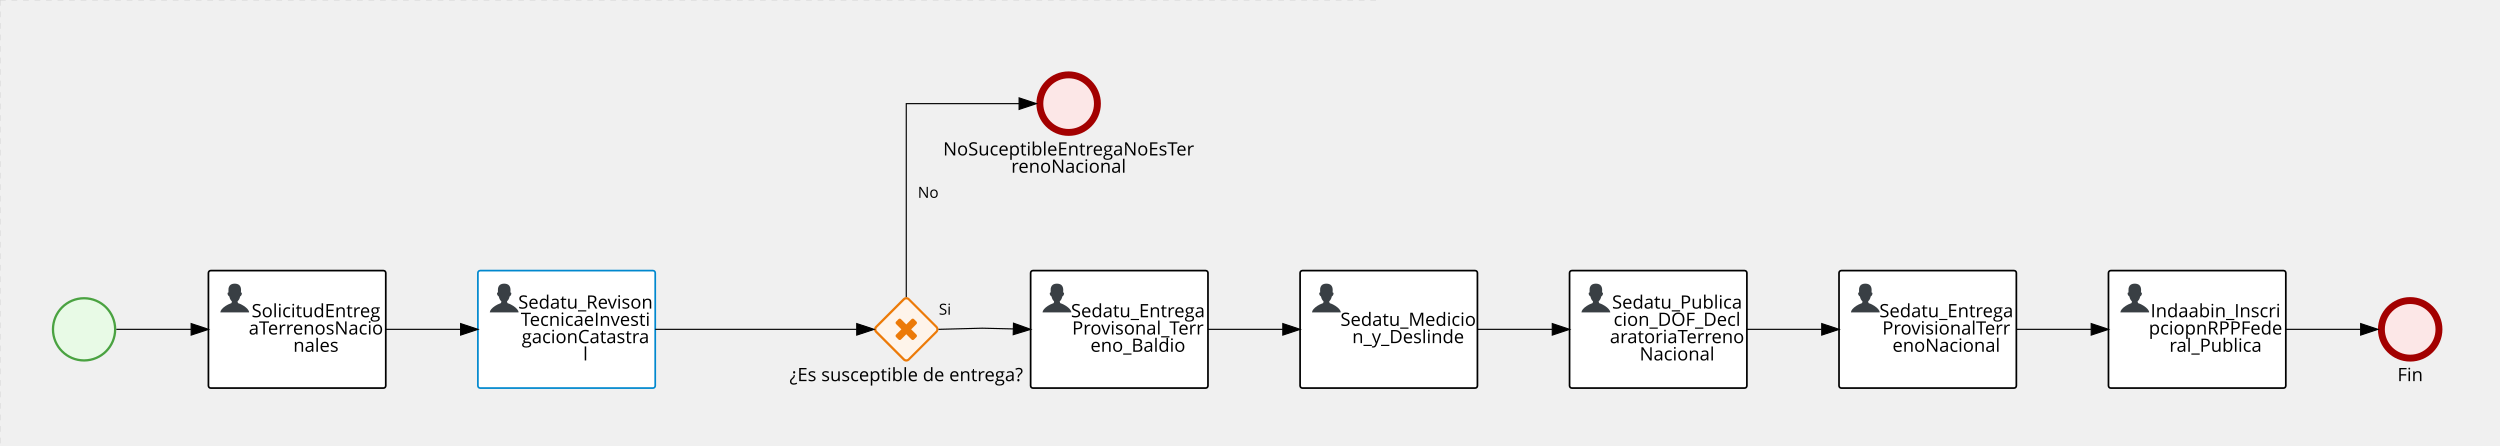
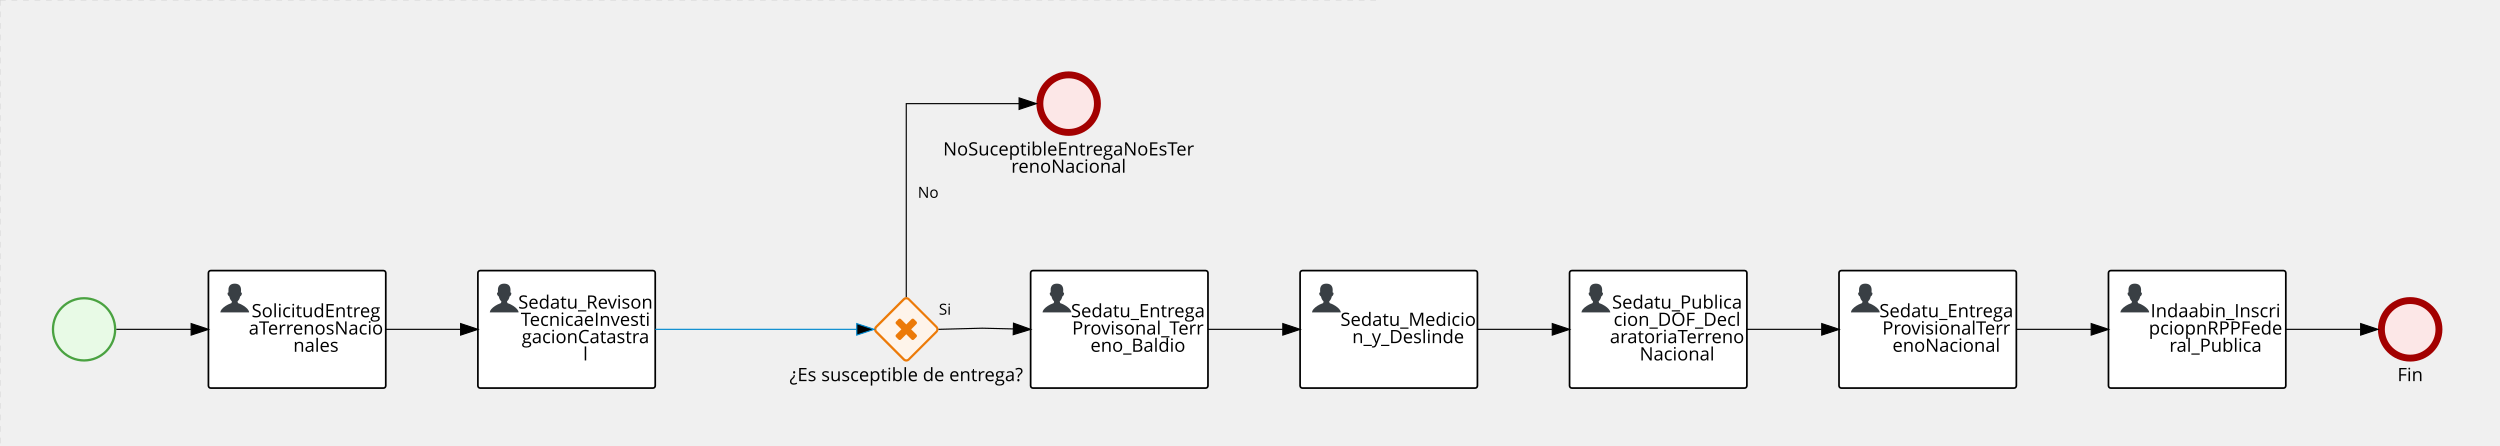
<svg xmlns="http://www.w3.org/2000/svg" version="1.1" width="2171" height="387" viewBox="0 0 2171 387">
  <defs />
  <g transform="matrix(1,0,0,1,0,0)">
    <g>
      <g>
        <g>
          <path fill="none" stroke="#d3d3d3" paint-order="fill stroke markers" d=" M 0 0 L 1200 0" stroke-miterlimit="10" stroke-opacity="0.8" stroke-dasharray="5" />
        </g>
        <g>
          <path fill="none" stroke="#d3d3d3" paint-order="fill stroke markers" d=" M 0 0 L 0 800" stroke-miterlimit="10" stroke-opacity="0.8" stroke-dasharray="5" />
        </g>
      </g>
      <g id="_8FF0A43F-6382-45C9-BA72-5A724DCAC5A2" bpmn2nodeid="_8FF0A43F-6382-45C9-BA72-5A724DCAC5A2" transform="matrix(1,0,0,1,1363,235)">
        <g>
          <path fill="none" stroke="none" />
        </g>
        <g transform="matrix(1,0,0,1,0,0)">
          <path fill="#ffffff" stroke="none" id="_8FF0A43F-6382-45C9-BA72-5A724DCAC5A2?shapeType=BACKGROUND" paint-order="stroke fill markers" d=" M 2 0 L 152 0 L 152 0 A 2 2 0 0 1 154 2 L 154 100 L 154 100 A 2 2 0 0 1 152 102 L 2 102 L 2 102 A 2 2 0 0 1 0 100 L 0 2 L 0 2 A 2 2 0 0 1 2 0 Z" />
        </g>
        <g transform="matrix(1,0,0,1,0,0)">
          <path fill="none" stroke="#000000" id="_8FF0A43F-6382-45C9-BA72-5A724DCAC5A2?shapeType=BORDER&amp;renderType=STROKE" paint-order="fill stroke markers" d=" M 2 0 L 152 0 L 152 0 A 2 2 0 0 1 154 2 L 154 100 L 154 100 A 2 2 0 0 1 152 102 L 2 102 L 2 102 A 2 2 0 0 1 0 100 L 0 2 L 0 2 A 2 2 0 0 1 2 0 Z" stroke-miterlimit="10" stroke-width="1.5" stroke-dasharray="" />
        </g>
        <g>
          <g transform="matrix(0.06,0,0,0.06,9.4,9.4)">
            <g transform="matrix(1,0,0,1,0,0)">
              <path fill="#393f44" stroke="none" id="_8FF0A43F-6382-45C9-BA72-5A724DCAC5A2_task__JrCX__gE2q" paint-order="stroke fill markers" d=" M 0 0 M 16 445.21 C 16 440.869 18.784 431.129 22.001 424.217 C 35.768 394.64 77.283 359.28 129 333.084 C 144.516 325.224 157.347 319.964 167.807 317.174 C 171.932 316.074 175.729 314.414 176.525 313.363 C 178.894 310.234 180.914 302.908 181.727 294.5 L 182.5 286.5 L 178.507 283.455 C 166.303 274.146 154.284 251.678 148.04 226.5 C 145.611 216.707 145.056 215.462 142.984 215.158 C 141.703 214.97 138.083 212.243 134.939 209.099 C 123.233 197.393 116.891 177.376 121.44 166.49 C 123.002 162.751 128.155 159.01 131.75 159.004 C 134.448 159 134.471 158.603 132.914 138.788 C 130.927 113.496 134.279 92.265 143.132 74.076 C 152.232 55.38 167.569 42.882 189.049 36.66 C 210.203 30.532 237.797 30.532 258.951 36.66 C 300.042 48.563 318.958 83.806 314.955 141 C 314.32 150.075 313.624 157.788 313.409 158.14 C 313.194 158.493 314.575 159.073 316.479 159.43 C 328.929 161.766 330.986 177.018 321.496 196.621 C 316.903 206.109 309.357 214.508 304.817 215.185 C 303.023 215.453 302.293 217.146 299.943 226.5 C 296.659 239.567 294.474 245.305 287.948 257.995 C 282.491 268.606 273.035 281.109 268.108 284.229 L 264.871 286.278 L 265.518 292.889 C 266.345 301.33 268.639 309.871 270.877 312.837 C 272.067 314.415 275.002 315.79 280.063 317.139 C 291.069 320.075 303.617 325.274 321 334.102 C 369.815 358.891 410.848 393.758 425.032 422.5 C 429.07 430.682 432 440.232 432 445.21 L 432 448 L 224 448 L 16 448 L 16 445.21 Z" />
            </g>
          </g>
        </g>
        <g transform="matrix(1,0,0,1,4.04,13.68)">
          <g transform="matrix(0.04,0,0,0.04,63.36,69.12)">
            <g transform="matrix(1,0,0,1,0,0)">
              <path fill="none" stroke="none" />
            </g>
            <g transform="matrix(1,0,0,1,0,0)">
              <path fill="none" stroke="none" />
            </g>
          </g>
        </g>
        <g transform="matrix(1,0,0,1,35,21)">
          <text fill="#000000" stroke="none" font-family="Open Sans" font-size="12pt" font-style="normal" font-weight="normal" text-decoration="normal" x="58.355" y="12" text-anchor="middle" dominant-baseline="alphabetic">Sedatu_Publica </text>
          <text fill="#000000" stroke="none" font-family="Open Sans" font-size="12pt" font-style="normal" font-weight="normal" text-decoration="normal" x="58.355" y="27" text-anchor="middle" dominant-baseline="alphabetic"> cion_DOF_Decl </text>
          <text fill="#000000" stroke="none" font-family="Open Sans" font-size="12pt" font-style="normal" font-weight="normal" text-decoration="normal" x="58.355" y="42" text-anchor="middle" dominant-baseline="alphabetic">aratoriaTerreno</text>
          <text fill="#000000" stroke="none" font-family="Open Sans" font-size="12pt" font-style="normal" font-weight="normal" text-decoration="normal" x="58.355" y="57" text-anchor="middle" dominant-baseline="alphabetic">      Nacional      </text>
        </g>
      </g>
      <g id="_F657E1F0-E25D-414C-A22B-355D2860B07C" bpmn2nodeid="_F657E1F0-E25D-414C-A22B-355D2860B07C" transform="matrix(1,0,0,1,900,62)">
        <g>
          <path fill="none" stroke="none" />
        </g>
        <g transform="matrix(0.125,0,0,0.125,0,0)">
          <g transform="matrix(1,0,0,1,0,0)">
            <path fill="#fce7e7" stroke="none" id="_F657E1F0-E25D-414C-A22B-355D2860B07C?shapeType=BACKGROUND" paint-order="stroke fill markers" d=" M 0 0 M 444 224 C 444 263.9 434.2 300.8 414.4 334.5 C 394.7 368.2 368 394.9 334.4 414.5 C 300.8 434.1 263.9 444 224 444 C 184.1 444 147.2 434.2 113.5 414.4 C 79.8 394.7 53.1 368 33.5 334.4 C 13.9 300.8 4 263.9 4 224 C 4 184.1 13.8 147.2 33.6 113.5 C 53.4 79.8 80.1 53.1 113.6 33.5 C 147.1 13.9 184.1 4 224 4 C 263.9 4 300.8 13.8 334.5 33.6 C 368.2 53.4 394.9 80.1 414.5 113.6 C 434.1 147.1 444 184.1 444 224 Z" />
          </g>
          <g>
            <g transform="matrix(1,0,0,1,0,0)">
              <g transform="matrix(1,0,0,1,0,0)">
                <path fill="#a30000" stroke="none" id="_F657E1F0-E25D-414C-A22B-355D2860B07C?shapeType=BORDER&amp;renderType=FILL" paint-order="stroke fill markers" d=" M 0 0 M 224 0 C 100.3 0 0 100.3 0 224 C 0 347.7 100.3 448 224 448 C 347.7 448 448 347.7 448 224 C 448 100.3 347.7 0 224 0 Z M 0 0 M 224 400 C 126.8 400 48 321.2 48 224 C 48 126.8 126.8 48 224 48 C 321.2 48 400 126.8 400 224 C 400 321.2 321.2 400 224 400 Z" />
              </g>
            </g>
          </g>
        </g>
        <g transform="matrix(1,0,0,1,-80.98438,61)">
          <text fill="#000000" stroke="none" font-family="Open Sans" font-size="12pt" font-style="normal" font-weight="normal" text-decoration="normal" x="108.984" y="12" text-anchor="middle" dominant-baseline="alphabetic">NoSuceptibleEntregaNoEsTer</text>
          <text fill="#000000" stroke="none" font-family="Open Sans" font-size="12pt" font-style="normal" font-weight="normal" text-decoration="normal" x="108.984" y="27" text-anchor="middle" dominant-baseline="alphabetic">              renoNacional              </text>
        </g>
      </g>
      <g id="_2652C81C-3B0A-4F57-AE74-74FB26818996" bpmn2nodeid="_2652C81C-3B0A-4F57-AE74-74FB26818996" transform="matrix(1,0,0,1,1831,235)">
        <g>
          <path fill="none" stroke="none" />
        </g>
        <g transform="matrix(1,0,0,1,0,0)">
          <path fill="#ffffff" stroke="none" id="_2652C81C-3B0A-4F57-AE74-74FB26818996?shapeType=BACKGROUND" paint-order="stroke fill markers" d=" M 2 0 L 152 0 L 152 0 A 2 2 0 0 1 154 2 L 154 100 L 154 100 A 2 2 0 0 1 152 102 L 2 102 L 2 102 A 2 2 0 0 1 0 100 L 0 2 L 0 2 A 2 2 0 0 1 2 0 Z" />
        </g>
        <g transform="matrix(1,0,0,1,0,0)">
          <path fill="none" stroke="#000000" id="_2652C81C-3B0A-4F57-AE74-74FB26818996?shapeType=BORDER&amp;renderType=STROKE" paint-order="fill stroke markers" d=" M 2 0 L 152 0 L 152 0 A 2 2 0 0 1 154 2 L 154 100 L 154 100 A 2 2 0 0 1 152 102 L 2 102 L 2 102 A 2 2 0 0 1 0 100 L 0 2 L 0 2 A 2 2 0 0 1 2 0 Z" stroke-miterlimit="10" stroke-width="1.5" stroke-dasharray="" />
        </g>
        <g>
          <g transform="matrix(0.06,0,0,0.06,9.4,9.4)">
            <g transform="matrix(1,0,0,1,0,0)">
              <path fill="#393f44" stroke="none" id="_2652C81C-3B0A-4F57-AE74-74FB26818996_task__JrCX__gE2q" paint-order="stroke fill markers" d=" M 0 0 M 16 445.21 C 16 440.869 18.784 431.129 22.001 424.217 C 35.768 394.64 77.283 359.28 129 333.084 C 144.516 325.224 157.347 319.964 167.807 317.174 C 171.932 316.074 175.729 314.414 176.525 313.363 C 178.894 310.234 180.914 302.908 181.727 294.5 L 182.5 286.5 L 178.507 283.455 C 166.303 274.146 154.284 251.678 148.04 226.5 C 145.611 216.707 145.056 215.462 142.984 215.158 C 141.703 214.97 138.083 212.243 134.939 209.099 C 123.233 197.393 116.891 177.376 121.44 166.49 C 123.002 162.751 128.155 159.01 131.75 159.004 C 134.448 159 134.471 158.603 132.914 138.788 C 130.927 113.496 134.279 92.265 143.132 74.076 C 152.232 55.38 167.569 42.882 189.049 36.66 C 210.203 30.532 237.797 30.532 258.951 36.66 C 300.042 48.563 318.958 83.806 314.955 141 C 314.32 150.075 313.624 157.788 313.409 158.14 C 313.194 158.493 314.575 159.073 316.479 159.43 C 328.929 161.766 330.986 177.018 321.496 196.621 C 316.903 206.109 309.357 214.508 304.817 215.185 C 303.023 215.453 302.293 217.146 299.943 226.5 C 296.659 239.567 294.474 245.305 287.948 257.995 C 282.491 268.606 273.035 281.109 268.108 284.229 L 264.871 286.278 L 265.518 292.889 C 266.345 301.33 268.639 309.871 270.877 312.837 C 272.067 314.415 275.002 315.79 280.063 317.139 C 291.069 320.075 303.617 325.274 321 334.102 C 369.815 358.891 410.848 393.758 425.032 422.5 C 429.07 430.682 432 440.232 432 445.21 L 432 448 L 224 448 L 16 448 L 16 445.21 Z" />
            </g>
          </g>
        </g>
        <g transform="matrix(1,0,0,1,4.04,13.68)">
          <g transform="matrix(0.04,0,0,0.04,63.36,69.12)">
            <g transform="matrix(1,0,0,1,0,0)">
              <path fill="none" stroke="none" />
            </g>
            <g transform="matrix(1,0,0,1,0,0)">
              <path fill="none" stroke="none" />
            </g>
          </g>
        </g>
        <g transform="matrix(1,0,0,1,35,28.5)">
          <text fill="#000000" stroke="none" font-family="Open Sans" font-size="12pt" font-style="normal" font-weight="normal" text-decoration="normal" x="57.965" y="12" text-anchor="middle" dominant-baseline="alphabetic">Indaabin_Inscri </text>
          <text fill="#000000" stroke="none" font-family="Open Sans" font-size="12pt" font-style="normal" font-weight="normal" text-decoration="normal" x="57.965" y="27" text-anchor="middle" dominant-baseline="alphabetic">pciopnRPPFede</text>
          <text fill="#000000" stroke="none" font-family="Open Sans" font-size="12pt" font-style="normal" font-weight="normal" text-decoration="normal" x="57.965" y="42" text-anchor="middle" dominant-baseline="alphabetic">    ral_Publica     </text>
        </g>
      </g>
      <g id="_5F080FB6-3F86-4CF3-AA23-848221DFFB02" bpmn2nodeid="_5F080FB6-3F86-4CF3-AA23-848221DFFB02" transform="matrix(1,0,0,1,2065,258)">
        <g>
          <path fill="none" stroke="none" />
        </g>
        <g transform="matrix(0.125,0,0,0.125,0,0)">
          <g transform="matrix(1,0,0,1,0,0)">
            <path fill="#fce7e7" stroke="none" id="_5F080FB6-3F86-4CF3-AA23-848221DFFB02?shapeType=BACKGROUND" paint-order="stroke fill markers" d=" M 0 0 M 444 224 C 444 263.9 434.2 300.8 414.4 334.5 C 394.7 368.2 368 394.9 334.4 414.5 C 300.8 434.1 263.9 444 224 444 C 184.1 444 147.2 434.2 113.5 414.4 C 79.8 394.7 53.1 368 33.5 334.4 C 13.9 300.8 4 263.9 4 224 C 4 184.1 13.8 147.2 33.6 113.5 C 53.4 79.8 80.1 53.1 113.6 33.5 C 147.1 13.9 184.1 4 224 4 C 263.9 4 300.8 13.8 334.5 33.6 C 368.2 53.4 394.9 80.1 414.5 113.6 C 434.1 147.1 444 184.1 444 224 Z" />
          </g>
          <g>
            <g transform="matrix(1,0,0,1,0,0)">
              <g transform="matrix(1,0,0,1,0,0)">
                <path fill="#a30000" stroke="none" id="_5F080FB6-3F86-4CF3-AA23-848221DFFB02?shapeType=BORDER&amp;renderType=FILL" paint-order="stroke fill markers" d=" M 0 0 M 224 0 C 100.3 0 0 100.3 0 224 C 0 347.7 100.3 448 224 448 C 347.7 448 448 347.7 448 224 C 448 100.3 347.7 0 224 0 Z M 0 0 M 224 400 C 126.8 400 48 321.2 48 224 C 48 126.8 126.8 48 224 48 C 321.2 48 400 126.8 400 224 C 400 321.2 321.2 400 224 400 Z" />
              </g>
            </g>
          </g>
        </g>
        <g transform="matrix(1,0,0,1,16.9375,61)">
          <text fill="#000000" stroke="none" font-family="Open Sans" font-size="12pt" font-style="normal" font-weight="normal" text-decoration="normal" x="11.062" y="12" text-anchor="middle" dominant-baseline="alphabetic">Fin</text>
        </g>
      </g>
      <g id="_A2AA6A26-D961-4B0E-9096-768F3CEE48E3" bpmn2nodeid="_A2AA6A26-D961-4B0E-9096-768F3CEE48E3" transform="matrix(1,0,0,1,415,235)">
        <g>
          <path fill="none" stroke="none" />
        </g>
        <g transform="matrix(1,0,0,1,0,0)">
          <path fill="#ffffff" stroke="none" id="_A2AA6A26-D961-4B0E-9096-768F3CEE48E3?shapeType=BACKGROUND" paint-order="stroke fill markers" d=" M 2 0 L 152 0 L 152 0 A 2 2 0 0 1 154 2 L 154 100 L 154 100 A 2 2 0 0 1 152 102 L 2 102 L 2 102 A 2 2 0 0 1 0 100 L 0 2 L 0 2 A 2 2 0 0 1 2 0 Z" />
        </g>
        <g transform="matrix(1,0,0,1,0,0)">
-           <path fill="none" stroke="rgb(0,136,206)" id="_A2AA6A26-D961-4B0E-9096-768F3CEE48E3?shapeType=BORDER&amp;renderType=STROKE" paint-order="fill stroke markers" d=" M 2 0 L 152 0 L 152 0 A 2 2 0 0 1 154 2 L 154 100 L 154 100 A 2 2 0 0 1 152 102 L 2 102 L 2 102 A 2 2 0 0 1 0 100 L 0 2 L 0 2 A 2 2 0 0 1 2 0 Z" stroke-miterlimit="10" stroke-width="1.5" stroke-dasharray="" />
+           <path fill="none" stroke="#000000" id="_A2AA6A26-D961-4B0E-9096-768F3CEE48E3?shapeType=BORDER&amp;renderType=STROKE" paint-order="fill stroke markers" d=" M 2 0 L 152 0 L 152 0 A 2 2 0 0 1 154 2 L 154 100 L 154 100 A 2 2 0 0 1 152 102 L 2 102 L 2 102 A 2 2 0 0 1 0 100 L 0 2 L 0 2 A 2 2 0 0 1 2 0 Z" stroke-miterlimit="10" stroke-width="1.5" stroke-dasharray="" />
        </g>
        <g>
          <g transform="matrix(0.06,0,0,0.06,9.4,9.4)">
            <g transform="matrix(1,0,0,1,0,0)">
              <path fill="#393f44" stroke="none" id="_A2AA6A26-D961-4B0E-9096-768F3CEE48E3_task__JrCX__gE2q" paint-order="stroke fill markers" d=" M 0 0 M 16 445.21 C 16 440.869 18.784 431.129 22.001 424.217 C 35.768 394.64 77.283 359.28 129 333.084 C 144.516 325.224 157.347 319.964 167.807 317.174 C 171.932 316.074 175.729 314.414 176.525 313.363 C 178.894 310.234 180.914 302.908 181.727 294.5 L 182.5 286.5 L 178.507 283.455 C 166.303 274.146 154.284 251.678 148.04 226.5 C 145.611 216.707 145.056 215.462 142.984 215.158 C 141.703 214.97 138.083 212.243 134.939 209.099 C 123.233 197.393 116.891 177.376 121.44 166.49 C 123.002 162.751 128.155 159.01 131.75 159.004 C 134.448 159 134.471 158.603 132.914 138.788 C 130.927 113.496 134.279 92.265 143.132 74.076 C 152.232 55.38 167.569 42.882 189.049 36.66 C 210.203 30.532 237.797 30.532 258.951 36.66 C 300.042 48.563 318.958 83.806 314.955 141 C 314.32 150.075 313.624 157.788 313.409 158.14 C 313.194 158.493 314.575 159.073 316.479 159.43 C 328.929 161.766 330.986 177.018 321.496 196.621 C 316.903 206.109 309.357 214.508 304.817 215.185 C 303.023 215.453 302.293 217.146 299.943 226.5 C 296.659 239.567 294.474 245.305 287.948 257.995 C 282.491 268.606 273.035 281.109 268.108 284.229 L 264.871 286.278 L 265.518 292.889 C 266.345 301.33 268.639 309.871 270.877 312.837 C 272.067 314.415 275.002 315.79 280.063 317.139 C 291.069 320.075 303.617 325.274 321 334.102 C 369.815 358.891 410.848 393.758 425.032 422.5 C 429.07 430.682 432 440.232 432 445.21 L 432 448 L 224 448 L 16 448 L 16 445.21 Z" />
            </g>
          </g>
        </g>
        <g transform="matrix(1,0,0,1,4.04,13.68)">
          <g transform="matrix(0.04,0,0,0.04,63.36,69.12)">
            <g transform="matrix(1,0,0,1,0,0)">
              <path fill="none" stroke="none" />
            </g>
            <g transform="matrix(1,0,0,1,0,0)">
              <path fill="none" stroke="none" />
            </g>
          </g>
        </g>
        <g transform="matrix(1,0,0,1,35,21)">
          <text fill="#000000" stroke="none" font-family="Open Sans" font-size="12pt" font-style="normal" font-weight="normal" text-decoration="normal" x="58.414" y="12" text-anchor="middle" dominant-baseline="alphabetic">Sedatu_Revison</text>
          <text fill="#000000" stroke="none" font-family="Open Sans" font-size="12pt" font-style="normal" font-weight="normal" text-decoration="normal" x="58.414" y="27" text-anchor="middle" dominant-baseline="alphabetic">TecnicaeInvesti </text>
          <text fill="#000000" stroke="none" font-family="Open Sans" font-size="12pt" font-style="normal" font-weight="normal" text-decoration="normal" x="58.414" y="42" text-anchor="middle" dominant-baseline="alphabetic">gacionCatastra </text>
          <text fill="#000000" stroke="none" font-family="Open Sans" font-size="12pt" font-style="normal" font-weight="normal" text-decoration="normal" x="58.414" y="57" text-anchor="middle" dominant-baseline="alphabetic">             l              </text>
        </g>
      </g>
      <g id="_B5F4F070-4E8F-462E-9679-84021734B52C" bpmn2nodeid="_B5F4F070-4E8F-462E-9679-84021734B52C" transform="matrix(1,0,0,1,895,235)">
        <g>
          <path fill="none" stroke="none" />
        </g>
        <g transform="matrix(1,0,0,1,0,0)">
          <path fill="#ffffff" stroke="none" id="_B5F4F070-4E8F-462E-9679-84021734B52C?shapeType=BACKGROUND" paint-order="stroke fill markers" d=" M 2 0 L 152 0 L 152 0 A 2 2 0 0 1 154 2 L 154 100 L 154 100 A 2 2 0 0 1 152 102 L 2 102 L 2 102 A 2 2 0 0 1 0 100 L 0 2 L 0 2 A 2 2 0 0 1 2 0 Z" />
        </g>
        <g transform="matrix(1,0,0,1,0,0)">
          <path fill="none" stroke="#000000" id="_B5F4F070-4E8F-462E-9679-84021734B52C?shapeType=BORDER&amp;renderType=STROKE" paint-order="fill stroke markers" d=" M 2 0 L 152 0 L 152 0 A 2 2 0 0 1 154 2 L 154 100 L 154 100 A 2 2 0 0 1 152 102 L 2 102 L 2 102 A 2 2 0 0 1 0 100 L 0 2 L 0 2 A 2 2 0 0 1 2 0 Z" stroke-miterlimit="10" stroke-width="1.5" stroke-dasharray="" />
        </g>
        <g>
          <g transform="matrix(0.06,0,0,0.06,9.4,9.4)">
            <g transform="matrix(1,0,0,1,0,0)">
              <path fill="#393f44" stroke="none" id="_B5F4F070-4E8F-462E-9679-84021734B52C_task__JrCX__gE2q" paint-order="stroke fill markers" d=" M 0 0 M 16 445.21 C 16 440.869 18.784 431.129 22.001 424.217 C 35.768 394.64 77.283 359.28 129 333.084 C 144.516 325.224 157.347 319.964 167.807 317.174 C 171.932 316.074 175.729 314.414 176.525 313.363 C 178.894 310.234 180.914 302.908 181.727 294.5 L 182.5 286.5 L 178.507 283.455 C 166.303 274.146 154.284 251.678 148.04 226.5 C 145.611 216.707 145.056 215.462 142.984 215.158 C 141.703 214.97 138.083 212.243 134.939 209.099 C 123.233 197.393 116.891 177.376 121.44 166.49 C 123.002 162.751 128.155 159.01 131.75 159.004 C 134.448 159 134.471 158.603 132.914 138.788 C 130.927 113.496 134.279 92.265 143.132 74.076 C 152.232 55.38 167.569 42.882 189.049 36.66 C 210.203 30.532 237.797 30.532 258.951 36.66 C 300.042 48.563 318.958 83.806 314.955 141 C 314.32 150.075 313.624 157.788 313.409 158.14 C 313.194 158.493 314.575 159.073 316.479 159.43 C 328.929 161.766 330.986 177.018 321.496 196.621 C 316.903 206.109 309.357 214.508 304.817 215.185 C 303.023 215.453 302.293 217.146 299.943 226.5 C 296.659 239.567 294.474 245.305 287.948 257.995 C 282.491 268.606 273.035 281.109 268.108 284.229 L 264.871 286.278 L 265.518 292.889 C 266.345 301.33 268.639 309.871 270.877 312.837 C 272.067 314.415 275.002 315.79 280.063 317.139 C 291.069 320.075 303.617 325.274 321 334.102 C 369.815 358.891 410.848 393.758 425.032 422.5 C 429.07 430.682 432 440.232 432 445.21 L 432 448 L 224 448 L 16 448 L 16 445.21 Z" />
            </g>
          </g>
        </g>
        <g transform="matrix(1,0,0,1,4.04,13.68)">
          <g transform="matrix(0.04,0,0,0.04,63.36,69.12)">
            <g transform="matrix(1,0,0,1,0,0)">
              <path fill="none" stroke="none" />
            </g>
            <g transform="matrix(1,0,0,1,0,0)">
              <path fill="none" stroke="none" />
            </g>
          </g>
        </g>
        <g transform="matrix(1,0,0,1,35,28.5)">
          <text fill="#000000" stroke="none" font-family="Open Sans" font-size="12pt" font-style="normal" font-weight="normal" text-decoration="normal" x="58.16" y="12" text-anchor="middle" dominant-baseline="alphabetic">Sedatu_Entrega</text>
          <text fill="#000000" stroke="none" font-family="Open Sans" font-size="12pt" font-style="normal" font-weight="normal" text-decoration="normal" x="58.16" y="27" text-anchor="middle" dominant-baseline="alphabetic">Provisonal_Terr</text>
          <text fill="#000000" stroke="none" font-family="Open Sans" font-size="12pt" font-style="normal" font-weight="normal" text-decoration="normal" x="58.16" y="42" text-anchor="middle" dominant-baseline="alphabetic">    eno_Baldio    </text>
        </g>
      </g>
      <g id="_BD1D2AF8-A295-4450-887F-DDDDDC207F2A" bpmn2nodeid="_BD1D2AF8-A295-4450-887F-DDDDDC207F2A" transform="matrix(1,0,0,1,45,258)">
        <g>
          <path fill="none" stroke="none" />
        </g>
        <g transform="matrix(0.125,0,0,0.125,0,0)">
          <g transform="matrix(1,0,0,1,0,0)">
            <path fill="#e8fae6" stroke="none" id="_BD1D2AF8-A295-4450-887F-DDDDDC207F2A?shapeType=BACKGROUND" paint-order="stroke fill markers" d=" M 0 0 M 444 224 C 444 263.9 434.2 300.8 414.4 334.5 C 394.7 368.2 368 394.9 334.4 414.5 C 300.8 434.1 263.9 444 224 444 C 184.1 444 147.2 434.2 113.5 414.4 C 79.8 394.7 53.1 368 33.5 334.4 C 13.9 300.8 4 263.9 4 224 C 4 184.1 13.8 147.2 33.6 113.5 C 53.4 79.8 80.1 53.1 113.6 33.5 C 147.1 13.9 184.1 4 224 4 C 263.9 4 300.8 13.8 334.5 33.6 C 368.2 53.4 394.9 80.1 414.5 113.6 C 434.1 147.1 444 184.1 444 224 Z" />
          </g>
          <g>
            <g transform="matrix(1,0,0,1,0,0)">
              <g transform="matrix(1,0,0,1,0,0)">
                <path fill="#4aa241" stroke="none" id="_BD1D2AF8-A295-4450-887F-DDDDDC207F2A?shapeType=BORDER&amp;renderType=FILL" paint-order="stroke fill markers" d=" M 0 0 M 224 0 C 100.3 0 0 100.3 0 224 C 0 347.7 100.3 448 224 448 C 347.7 448 448 347.7 448 224 C 448 100.3 347.7 0 224 0 Z M 0 0 M 224 432 C 109.1 432 16 338.9 16 224 C 16 109.1 109.1 16 224 16 C 338.9 16 432 109.1 432 224 C 432 338.9 338.9 432 224 432 Z" />
              </g>
            </g>
          </g>
        </g>
        <g transform="matrix(1,0,0,1,28,61)" />
      </g>
      <g id="_67E6EC67-04C4-44F7-8063-492E1B0615BB" bpmn2nodeid="_67E6EC67-04C4-44F7-8063-492E1B0615BB" transform="matrix(1,0,0,1,759,258)">
        <g>
          <path fill="none" stroke="none" />
        </g>
        <g transform="matrix(0.125,0,0,0.125,0,0)">
          <g transform="matrix(1,0,0,1,0,0)">
            <path fill="#fef4ea" stroke="none" id="_67E6EC67-04C4-44F7-8063-492E1B0615BB?shapeType=BACKGROUND" paint-order="stroke fill markers" d=" M 0 0 M 224.4 4.3 C 216.4 4.3 208.4 7.3 202.3 13.4 L 13.5 202.2 C 1.3 214.4 1.3 234.2 13.5 246.4 L 202.2 435.1 C 208.3 441.2 216.4 444.2 224.3 444.2 C 232.2 444.2 240.3 441.2 246.4 435.1 L 435.1 246.4 C 447.3 234.2 447.3 214.4 435.1 202.2 L 246.5 13.4 C 240.4 7.3 232.4 4.3 224.4 4.3 L 224.4 4.3 Z" />
          </g>
          <g>
            <g transform="matrix(1,0,0,1,0,0)">
              <g transform="matrix(1,0,0,1,0,0)">
                <path fill="#ec7a08" stroke="none" id="_67E6EC67-04C4-44F7-8063-492E1B0615BB?shapeType=BORDER&amp;renderType=FILL" paint-order="stroke fill markers" d=" M 0 0 M 20.8 212.7 L 213.3 20.2 C 219.6 13.9 229.7 13.9 235.9 20.2 L 428.4 212.7 C 434.7 219 434.7 229.1 428.4 235.3 L 235.9 427.8 C 229.6 434.1 219.5 434.1 213.3 427.8 L 20.8 235.3 C 14.5 229.1 14.5 218.9 20.8 212.7 L 20.8 212.7 Z M 0 0 M 0 224 C 0 232.1 3.1 240.3 9.3 246.5 L 201.5 438.7 C 213.9 451.1 234.1 451.1 246.5 438.7 L 438.7 246.5 C 444.9 240.3 448 232.1 448 224 C 448 215.9 444.9 207.7 438.7 201.5 L 246.5 9.3 C 234.1 -3.1 213.9 -3.1 201.5 9.3 L 9.3 201.5 C 3.1 207.7 0 215.9 0 224 L 0 224 Z" />
              </g>
            </g>
          </g>
          <g>
            <g transform="matrix(1,0,0,1,0,0)">
              <g transform="matrix(1,0,0,1,0,0)">
                <path fill="#ec7a08" stroke="none" id="_67E6EC67-04C4-44F7-8063-492E1B0615BB_exclusive" paint-order="stroke fill markers" d=" M 0 0 M 298.2 269.2 C 298.2 272.6 297.1 275.3 294.7 277.7 L 277.7 294.7 C 275.3 297.1 272.6 298.2 269.2 298.2 C 265.8 298.2 263.1 297.1 260.7 294.7 L 224 258 L 187.2 294.8 C 184.8 297.2 182.1 298.3 178.7 298.3 C 175.3 298.3 172.6 297.2 170.2 294.8 L 153.2 277.8 C 150.8 275.4 149.7 272.7 149.7 269.3 C 149.7 265.9 150.8 263.2 153.2 260.8 L 190 224 L 153.2 187.2 C 150.8 184.8 149.7 182 149.7 178.7 C 149.7 175.3 150.8 172.5 153.2 170.2 L 170.2 153.2 C 172.6 150.8 175.3 149.7 178.7 149.7 C 182.1 149.7 184.8 150.8 187.2 153.2 L 224 190 L 260.8 153.2 C 263.2 150.8 265.9 149.7 269.3 149.7 C 272.7 149.7 275.4 150.8 277.8 153.2 L 294.8 170.2 C 297.2 172.5 298.3 175.3 298.3 178.7 C 298.3 182 297.2 184.8 294.8 187.2 L 258 224 L 294.8 260.8 C 297.1 263.1 298.2 265.9 298.2 269.2 Z" />
              </g>
            </g>
          </g>
        </g>
        <g transform="matrix(1,0,0,1,-73.41016,61)">
          <text fill="#000000" stroke="none" font-family="Open Sans" font-size="12pt" font-style="normal" font-weight="normal" text-decoration="normal" x="101.41" y="12" text-anchor="middle" dominant-baseline="alphabetic">¿Es susceptible de entrega?</text>
        </g>
      </g>
      <g id="_E7CACB29-BD10-435C-A16A-18ADB375356E" bpmn2nodeid="_E7CACB29-BD10-435C-A16A-18ADB375356E" transform="matrix(1,0,0,1,1129,235)">
        <g>
          <path fill="none" stroke="none" />
        </g>
        <g transform="matrix(1,0,0,1,0,0)">
          <path fill="#ffffff" stroke="none" id="_E7CACB29-BD10-435C-A16A-18ADB375356E?shapeType=BACKGROUND" paint-order="stroke fill markers" d=" M 2 0 L 152 0 L 152 0 A 2 2 0 0 1 154 2 L 154 100 L 154 100 A 2 2 0 0 1 152 102 L 2 102 L 2 102 A 2 2 0 0 1 0 100 L 0 2 L 0 2 A 2 2 0 0 1 2 0 Z" />
        </g>
        <g transform="matrix(1,0,0,1,0,0)">
          <path fill="none" stroke="#000000" id="_E7CACB29-BD10-435C-A16A-18ADB375356E?shapeType=BORDER&amp;renderType=STROKE" paint-order="fill stroke markers" d=" M 2 0 L 152 0 L 152 0 A 2 2 0 0 1 154 2 L 154 100 L 154 100 A 2 2 0 0 1 152 102 L 2 102 L 2 102 A 2 2 0 0 1 0 100 L 0 2 L 0 2 A 2 2 0 0 1 2 0 Z" stroke-miterlimit="10" stroke-width="1.5" stroke-dasharray="" />
        </g>
        <g>
          <g transform="matrix(0.06,0,0,0.06,9.4,9.4)">
            <g transform="matrix(1,0,0,1,0,0)">
              <path fill="#393f44" stroke="none" id="_E7CACB29-BD10-435C-A16A-18ADB375356E_task__JrCX__gE2q" paint-order="stroke fill markers" d=" M 0 0 M 16 445.21 C 16 440.869 18.784 431.129 22.001 424.217 C 35.768 394.64 77.283 359.28 129 333.084 C 144.516 325.224 157.347 319.964 167.807 317.174 C 171.932 316.074 175.729 314.414 176.525 313.363 C 178.894 310.234 180.914 302.908 181.727 294.5 L 182.5 286.5 L 178.507 283.455 C 166.303 274.146 154.284 251.678 148.04 226.5 C 145.611 216.707 145.056 215.462 142.984 215.158 C 141.703 214.97 138.083 212.243 134.939 209.099 C 123.233 197.393 116.891 177.376 121.44 166.49 C 123.002 162.751 128.155 159.01 131.75 159.004 C 134.448 159 134.471 158.603 132.914 138.788 C 130.927 113.496 134.279 92.265 143.132 74.076 C 152.232 55.38 167.569 42.882 189.049 36.66 C 210.203 30.532 237.797 30.532 258.951 36.66 C 300.042 48.563 318.958 83.806 314.955 141 C 314.32 150.075 313.624 157.788 313.409 158.14 C 313.194 158.493 314.575 159.073 316.479 159.43 C 328.929 161.766 330.986 177.018 321.496 196.621 C 316.903 206.109 309.357 214.508 304.817 215.185 C 303.023 215.453 302.293 217.146 299.943 226.5 C 296.659 239.567 294.474 245.305 287.948 257.995 C 282.491 268.606 273.035 281.109 268.108 284.229 L 264.871 286.278 L 265.518 292.889 C 266.345 301.33 268.639 309.871 270.877 312.837 C 272.067 314.415 275.002 315.79 280.063 317.139 C 291.069 320.075 303.617 325.274 321 334.102 C 369.815 358.891 410.848 393.758 425.032 422.5 C 429.07 430.682 432 440.232 432 445.21 L 432 448 L 224 448 L 16 448 L 16 445.21 Z" />
            </g>
          </g>
        </g>
        <g transform="matrix(1,0,0,1,4.04,13.68)">
          <g transform="matrix(0.04,0,0,0.04,63.36,69.12)">
            <g transform="matrix(1,0,0,1,0,0)">
              <path fill="none" stroke="none" />
            </g>
            <g transform="matrix(1,0,0,1,0,0)">
              <path fill="none" stroke="none" />
            </g>
          </g>
        </g>
        <g transform="matrix(1,0,0,1,35,36)">
          <text fill="#000000" stroke="none" font-family="Open Sans" font-size="12pt" font-style="normal" font-weight="normal" text-decoration="normal" x="58.852" y="12" text-anchor="middle" dominant-baseline="alphabetic">Sedatu_Medicio</text>
          <text fill="#000000" stroke="none" font-family="Open Sans" font-size="12pt" font-style="normal" font-weight="normal" text-decoration="normal" x="58.852" y="27" text-anchor="middle" dominant-baseline="alphabetic">  n_y_Deslinde   </text>
        </g>
      </g>
      <g id="_46555990-BA23-4DF4-93FD-519519213578" bpmn2nodeid="_46555990-BA23-4DF4-93FD-519519213578" transform="matrix(1,0,0,1,1597,235)">
        <g>
          <path fill="none" stroke="none" />
        </g>
        <g transform="matrix(1,0,0,1,0,0)">
          <path fill="#ffffff" stroke="none" id="_46555990-BA23-4DF4-93FD-519519213578?shapeType=BACKGROUND" paint-order="stroke fill markers" d=" M 2 0 L 152 0 L 152 0 A 2 2 0 0 1 154 2 L 154 100 L 154 100 A 2 2 0 0 1 152 102 L 2 102 L 2 102 A 2 2 0 0 1 0 100 L 0 2 L 0 2 A 2 2 0 0 1 2 0 Z" />
        </g>
        <g transform="matrix(1,0,0,1,0,0)">
          <path fill="none" stroke="#000000" id="_46555990-BA23-4DF4-93FD-519519213578?shapeType=BORDER&amp;renderType=STROKE" paint-order="fill stroke markers" d=" M 2 0 L 152 0 L 152 0 A 2 2 0 0 1 154 2 L 154 100 L 154 100 A 2 2 0 0 1 152 102 L 2 102 L 2 102 A 2 2 0 0 1 0 100 L 0 2 L 0 2 A 2 2 0 0 1 2 0 Z" stroke-miterlimit="10" stroke-width="1.5" stroke-dasharray="" />
        </g>
        <g>
          <g transform="matrix(0.06,0,0,0.06,9.4,9.4)">
            <g transform="matrix(1,0,0,1,0,0)">
              <path fill="#393f44" stroke="none" id="_46555990-BA23-4DF4-93FD-519519213578_task__JrCX__gE2q" paint-order="stroke fill markers" d=" M 0 0 M 16 445.21 C 16 440.869 18.784 431.129 22.001 424.217 C 35.768 394.64 77.283 359.28 129 333.084 C 144.516 325.224 157.347 319.964 167.807 317.174 C 171.932 316.074 175.729 314.414 176.525 313.363 C 178.894 310.234 180.914 302.908 181.727 294.5 L 182.5 286.5 L 178.507 283.455 C 166.303 274.146 154.284 251.678 148.04 226.5 C 145.611 216.707 145.056 215.462 142.984 215.158 C 141.703 214.97 138.083 212.243 134.939 209.099 C 123.233 197.393 116.891 177.376 121.44 166.49 C 123.002 162.751 128.155 159.01 131.75 159.004 C 134.448 159 134.471 158.603 132.914 138.788 C 130.927 113.496 134.279 92.265 143.132 74.076 C 152.232 55.38 167.569 42.882 189.049 36.66 C 210.203 30.532 237.797 30.532 258.951 36.66 C 300.042 48.563 318.958 83.806 314.955 141 C 314.32 150.075 313.624 157.788 313.409 158.14 C 313.194 158.493 314.575 159.073 316.479 159.43 C 328.929 161.766 330.986 177.018 321.496 196.621 C 316.903 206.109 309.357 214.508 304.817 215.185 C 303.023 215.453 302.293 217.146 299.943 226.5 C 296.659 239.567 294.474 245.305 287.948 257.995 C 282.491 268.606 273.035 281.109 268.108 284.229 L 264.871 286.278 L 265.518 292.889 C 266.345 301.33 268.639 309.871 270.877 312.837 C 272.067 314.415 275.002 315.79 280.063 317.139 C 291.069 320.075 303.617 325.274 321 334.102 C 369.815 358.891 410.848 393.758 425.032 422.5 C 429.07 430.682 432 440.232 432 445.21 L 432 448 L 224 448 L 16 448 L 16 445.21 Z" />
            </g>
          </g>
        </g>
        <g transform="matrix(1,0,0,1,4.04,13.68)">
          <g transform="matrix(0.04,0,0,0.04,63.36,69.12)">
            <g transform="matrix(1,0,0,1,0,0)">
              <path fill="none" stroke="none" />
            </g>
            <g transform="matrix(1,0,0,1,0,0)">
              <path fill="none" stroke="none" />
            </g>
          </g>
        </g>
        <g transform="matrix(1,0,0,1,35,28.5)">
          <text fill="#000000" stroke="none" font-family="Open Sans" font-size="12pt" font-style="normal" font-weight="normal" text-decoration="normal" x="58.16" y="12" text-anchor="middle" dominant-baseline="alphabetic">Sedatu_Entrega</text>
          <text fill="#000000" stroke="none" font-family="Open Sans" font-size="12pt" font-style="normal" font-weight="normal" text-decoration="normal" x="58.16" y="27" text-anchor="middle" dominant-baseline="alphabetic">ProvisionalTerr </text>
          <text fill="#000000" stroke="none" font-family="Open Sans" font-size="12pt" font-style="normal" font-weight="normal" text-decoration="normal" x="58.16" y="42" text-anchor="middle" dominant-baseline="alphabetic">  enoNacional   </text>
        </g>
      </g>
      <g id="_C1A7E222-AB9D-4696-9E21-A1FD12459640" bpmn2nodeid="_C1A7E222-AB9D-4696-9E21-A1FD12459640" transform="matrix(1,0,0,1,181,235)">
        <g>
          <path fill="none" stroke="none" />
        </g>
        <g transform="matrix(1,0,0,1,0,0)">
          <path fill="#ffffff" stroke="none" id="_C1A7E222-AB9D-4696-9E21-A1FD12459640?shapeType=BACKGROUND" paint-order="stroke fill markers" d=" M 2 0 L 152 0 L 152 0 A 2 2 0 0 1 154 2 L 154 100 L 154 100 A 2 2 0 0 1 152 102 L 2 102 L 2 102 A 2 2 0 0 1 0 100 L 0 2 L 0 2 A 2 2 0 0 1 2 0 Z" />
        </g>
        <g transform="matrix(1,0,0,1,0,0)">
          <path fill="none" stroke="#000000" id="_C1A7E222-AB9D-4696-9E21-A1FD12459640?shapeType=BORDER&amp;renderType=STROKE" paint-order="fill stroke markers" d=" M 2 0 L 152 0 L 152 0 A 2 2 0 0 1 154 2 L 154 100 L 154 100 A 2 2 0 0 1 152 102 L 2 102 L 2 102 A 2 2 0 0 1 0 100 L 0 2 L 0 2 A 2 2 0 0 1 2 0 Z" stroke-miterlimit="10" stroke-width="1.5" stroke-dasharray="" />
        </g>
        <g>
          <g transform="matrix(0.06,0,0,0.06,9.4,9.4)">
            <g transform="matrix(1,0,0,1,0,0)">
              <path fill="#393f44" stroke="none" id="_C1A7E222-AB9D-4696-9E21-A1FD12459640_task__JrCX__gE2q" paint-order="stroke fill markers" d=" M 0 0 M 16 445.21 C 16 440.869 18.784 431.129 22.001 424.217 C 35.768 394.64 77.283 359.28 129 333.084 C 144.516 325.224 157.347 319.964 167.807 317.174 C 171.932 316.074 175.729 314.414 176.525 313.363 C 178.894 310.234 180.914 302.908 181.727 294.5 L 182.5 286.5 L 178.507 283.455 C 166.303 274.146 154.284 251.678 148.04 226.5 C 145.611 216.707 145.056 215.462 142.984 215.158 C 141.703 214.97 138.083 212.243 134.939 209.099 C 123.233 197.393 116.891 177.376 121.44 166.49 C 123.002 162.751 128.155 159.01 131.75 159.004 C 134.448 159 134.471 158.603 132.914 138.788 C 130.927 113.496 134.279 92.265 143.132 74.076 C 152.232 55.38 167.569 42.882 189.049 36.66 C 210.203 30.532 237.797 30.532 258.951 36.66 C 300.042 48.563 318.958 83.806 314.955 141 C 314.32 150.075 313.624 157.788 313.409 158.14 C 313.194 158.493 314.575 159.073 316.479 159.43 C 328.929 161.766 330.986 177.018 321.496 196.621 C 316.903 206.109 309.357 214.508 304.817 215.185 C 303.023 215.453 302.293 217.146 299.943 226.5 C 296.659 239.567 294.474 245.305 287.948 257.995 C 282.491 268.606 273.035 281.109 268.108 284.229 L 264.871 286.278 L 265.518 292.889 C 266.345 301.33 268.639 309.871 270.877 312.837 C 272.067 314.415 275.002 315.79 280.063 317.139 C 291.069 320.075 303.617 325.274 321 334.102 C 369.815 358.891 410.848 393.758 425.032 422.5 C 429.07 430.682 432 440.232 432 445.21 L 432 448 L 224 448 L 16 448 L 16 445.21 Z" />
            </g>
          </g>
        </g>
        <g transform="matrix(1,0,0,1,4.04,13.68)">
          <g transform="matrix(0.04,0,0,0.04,63.36,69.12)">
            <g transform="matrix(1,0,0,1,0,0)">
              <path fill="none" stroke="none" />
            </g>
            <g transform="matrix(1,0,0,1,0,0)">
              <path fill="none" stroke="none" />
            </g>
          </g>
        </g>
        <g transform="matrix(1,0,0,1,35,28.5)">
          <text fill="#000000" stroke="none" font-family="Open Sans" font-size="12pt" font-style="normal" font-weight="normal" text-decoration="normal" x="58.367" y="12" text-anchor="middle" dominant-baseline="alphabetic">SolicitudEntreg </text>
          <text fill="#000000" stroke="none" font-family="Open Sans" font-size="12pt" font-style="normal" font-weight="normal" text-decoration="normal" x="58.367" y="27" text-anchor="middle" dominant-baseline="alphabetic">aTerrenosNacio</text>
          <text fill="#000000" stroke="none" font-family="Open Sans" font-size="12pt" font-style="normal" font-weight="normal" text-decoration="normal" x="58.367" y="42" text-anchor="middle" dominant-baseline="alphabetic">         nales          </text>
        </g>
      </g>
      <g id="_4F758E74-10E8-4F3E-A1BE-51618BF79261" bpmn2nodeid="_4F758E74-10E8-4F3E-A1BE-51618BF79261">
        <g>
          <path fill="none" stroke="#000000" paint-order="fill stroke markers" d=" M 101 286 L 166 286" stroke-miterlimit="10" stroke-dasharray="" />
        </g>
        <g transform="matrix(1,0,0,1,101,286)" />
        <g transform="matrix(6.123233995736766e-17,1,-1,6.123233995736766e-17,181,281)">
          <path fill="#000000" stroke="#000000" paint-order="fill stroke markers" d=" M 10 15 L 0 15 L 5 0 Z" stroke-miterlimit="10" stroke-dasharray="" />
        </g>
        <g transform="matrix(1,0,0,1,101,276)" />
      </g>
      <g id="_257670AB-9712-44E4-BC0F-1A981BE80758" bpmn2nodeid="_257670AB-9712-44E4-BC0F-1A981BE80758">
        <g>
          <path fill="none" stroke="#000000" paint-order="fill stroke markers" d=" M 335 286 L 400 286" stroke-miterlimit="10" stroke-dasharray="" />
        </g>
        <g transform="matrix(1,0,0,1,335,286)" />
        <g transform="matrix(6.123233995736766e-17,1,-1,6.123233995736766e-17,415,281)">
          <path fill="#000000" stroke="#000000" paint-order="fill stroke markers" d=" M 10 15 L 0 15 L 5 0 Z" stroke-miterlimit="10" stroke-dasharray="" />
        </g>
        <g transform="matrix(1,0,0,1,335,276)" />
      </g>
      <g id="_B2809B2E-1E5C-4438-99C1-0E22B6A67C89" bpmn2nodeid="_B2809B2E-1E5C-4438-99C1-0E22B6A67C89">
        <g>
-           <path fill="none" stroke="#000000" paint-order="fill stroke markers" d=" M 569 286 L 744 286" stroke-miterlimit="10" stroke-dasharray="" />
+           <path fill="none" stroke="rgb(0,136,206)" paint-order="fill stroke markers" d=" M 569 286 L 744 286" stroke-miterlimit="10" stroke-dasharray="" />
        </g>
        <g transform="matrix(1,0,0,1,569,286)" />
        <g transform="matrix(6.123233995736766e-17,1,-1,6.123233995736766e-17,759,281)">
-           <path fill="#000000" stroke="#000000" paint-order="fill stroke markers" d=" M 10 15 L 0 15 L 5 0 Z" stroke-miterlimit="10" stroke-dasharray="" />
+           <path fill="rgb(0,0,0)" stroke="rgb(0,136,206)" paint-order="fill stroke markers" d=" M 10 15 L 0 15 L 5 0 Z" stroke-miterlimit="10" stroke-dasharray="" />
        </g>
        <g transform="matrix(1,0,0,1,569,276)" />
+       </g>
+       <g id="_EBDE0DC5-5622-4D78-8DD5-76DB6A95652A" bpmn2nodeid="_EBDE0DC5-5622-4D78-8DD5-76DB6A95652A">
+         <g>
+           <path fill="none" stroke="#000000" paint-order="fill stroke markers" d=" M 815 286 L 853 285 L 880.004 285.643" stroke-miterlimit="10" stroke-dasharray="" />
+         </g>
+         <g transform="matrix(1,0,0,1,815,286)" />
+         <g transform="matrix(-0.02380278,0.9997167,-0.9997167,-0.02380278,895.119,281.0014)">
+           <path fill="#000000" stroke="#000000" paint-order="fill stroke markers" d=" M 10 15 L 0 15 L 5 0 Z" stroke-miterlimit="10" stroke-dasharray="" />
+         </g>
+         <g transform="matrix(1,0,0,1,815.2631,264.5035)">
+           <text fill="#000000" stroke="none" font-family="Open Sans" font-size="10pt" font-style="normal" font-weight="normal" text-decoration="normal" x="0" y="8.8" text-anchor="start" dominant-baseline="alphabetic">Si        </text>
+         </g>
+       </g>
+       <g id="_AE5C3344-8FDD-4492-AB14-617A3BBB9AD2" bpmn2nodeid="_AE5C3344-8FDD-4492-AB14-617A3BBB9AD2">
+         <g>
+           <path fill="none" stroke="#000000" paint-order="fill stroke markers" d=" M 1049 286 L 1114 286" stroke-miterlimit="10" stroke-dasharray="" />
+         </g>
+         <g transform="matrix(1,0,0,1,1049,286)" />
+         <g transform="matrix(6.123233995736766e-17,1,-1,6.123233995736766e-17,1129,281)">
+           <path fill="#000000" stroke="#000000" paint-order="fill stroke markers" d=" M 10 15 L 0 15 L 5 0 Z" stroke-miterlimit="10" stroke-dasharray="" />
+         </g>
+         <g transform="matrix(1,0,0,1,1049,276)" />
+       </g>
+       <g id="_56CBB2CD-26D1-4CE8-B54A-29FD3BC16176" bpmn2nodeid="_56CBB2CD-26D1-4CE8-B54A-29FD3BC16176">
+         <g>
+           <path fill="none" stroke="#000000" paint-order="fill stroke markers" d=" M 1283 286 L 1348 286" stroke-miterlimit="10" stroke-dasharray="" />
+         </g>
+         <g transform="matrix(1,0,0,1,1283,286)" />
+         <g transform="matrix(6.123233995736766e-17,1,-1,6.123233995736766e-17,1363,281)">
+           <path fill="#000000" stroke="#000000" paint-order="fill stroke markers" d=" M 10 15 L 0 15 L 5 0 Z" stroke-miterlimit="10" stroke-dasharray="" />
+         </g>
+         <g transform="matrix(1,0,0,1,1283,276)" />
+       </g>
+       <g id="_9954FA6A-EFA4-4B48-A5A9-50F8D56FA501" bpmn2nodeid="_9954FA6A-EFA4-4B48-A5A9-50F8D56FA501">
+         <g>
+           <path fill="none" stroke="#000000" paint-order="fill stroke markers" d=" M 1517 286 L 1582 286" stroke-miterlimit="10" stroke-dasharray="" />
+         </g>
+         <g transform="matrix(1,0,0,1,1517,286)" />
+         <g transform="matrix(6.123233995736766e-17,1,-1,6.123233995736766e-17,1597,281)">
+           <path fill="#000000" stroke="#000000" paint-order="fill stroke markers" d=" M 10 15 L 0 15 L 5 0 Z" stroke-miterlimit="10" stroke-dasharray="" />
+         </g>
+         <g transform="matrix(1,0,0,1,1517,276)" />
+       </g>
+       <g id="_0AA0940E-70AF-49F8-8820-7DB1D77F245C" bpmn2nodeid="_0AA0940E-70AF-49F8-8820-7DB1D77F245C">
+         <g>
+           <path fill="none" stroke="#000000" paint-order="fill stroke markers" d=" M 1751 286 L 1816 286" stroke-miterlimit="10" stroke-dasharray="" />
+         </g>
+         <g transform="matrix(1,0,0,1,1751,286)" />
+         <g transform="matrix(6.123233995736766e-17,1,-1,6.123233995736766e-17,1831,281)">
+           <path fill="#000000" stroke="#000000" paint-order="fill stroke markers" d=" M 10 15 L 0 15 L 5 0 Z" stroke-miterlimit="10" stroke-dasharray="" />
+         </g>
+         <g transform="matrix(1,0,0,1,1751,276)" />
+       </g>
+       <g id="_A533F5F7-9F61-4E61-B9F8-3EC7A131E10C" bpmn2nodeid="_A533F5F7-9F61-4E61-B9F8-3EC7A131E10C">
+         <g>
+           <path fill="none" stroke="#000000" paint-order="fill stroke markers" d=" M 1985 286 L 2050 286" stroke-miterlimit="10" stroke-dasharray="" />
+         </g>
+         <g transform="matrix(1,0,0,1,1985,286)" />
+         <g transform="matrix(6.123233995736766e-17,1,-1,6.123233995736766e-17,2065,281)">
+           <path fill="#000000" stroke="#000000" paint-order="fill stroke markers" d=" M 10 15 L 0 15 L 5 0 Z" stroke-miterlimit="10" stroke-dasharray="" />
+         </g>
+         <g transform="matrix(1,0,0,1,1985,276)" />
      </g>
      <g id="_130EA982-4060-4CBB-BDD0-5EA55039CDBF" bpmn2nodeid="_130EA982-4060-4CBB-BDD0-5EA55039CDBF">
        <g>
          <path fill="none" stroke="#000000" paint-order="fill stroke markers" d=" M 787 258 L 787 90 L 885 90" stroke-miterlimit="10" stroke-dasharray="" />
        </g>
        <g transform="matrix(1,0,0,1,787,258)" />
        <g transform="matrix(6.123233995736766e-17,1,-1,6.123233995736766e-17,900,85)">
          <path fill="#000000" stroke="#000000" paint-order="fill stroke markers" d=" M 10 15 L 0 15 L 5 0 Z" stroke-miterlimit="10" stroke-dasharray="" />
        </g>
        <g transform="matrix(1,0,0,1,797,163)">
          <text fill="#000000" stroke="none" font-family="Open Sans" font-size="10pt" font-style="normal" font-weight="normal" text-decoration="normal" x="0" y="8.8" text-anchor="start" dominant-baseline="alphabetic">No                                           </text>
        </g>
-       </g>
-       <g id="_EBDE0DC5-5622-4D78-8DD5-76DB6A95652A" bpmn2nodeid="_EBDE0DC5-5622-4D78-8DD5-76DB6A95652A">
-         <g>
-           <path fill="none" stroke="#000000" paint-order="fill stroke markers" d=" M 815 286 L 853 285 L 880.004 285.643" stroke-miterlimit="10" stroke-dasharray="" />
-         </g>
-         <g transform="matrix(1,0,0,1,815,286)" />
-         <g transform="matrix(-0.02380278,0.9997167,-0.9997167,-0.02380278,895.119,281.0014)">
-           <path fill="#000000" stroke="#000000" paint-order="fill stroke markers" d=" M 10 15 L 0 15 L 5 0 Z" stroke-miterlimit="10" stroke-dasharray="" />
-         </g>
-         <g transform="matrix(1,0,0,1,815.2631,264.5035)">
-           <text fill="#000000" stroke="none" font-family="Open Sans" font-size="10pt" font-style="normal" font-weight="normal" text-decoration="normal" x="0" y="8.8" text-anchor="start" dominant-baseline="alphabetic">Si        </text>
-         </g>
-       </g>
-       <g id="_AE5C3344-8FDD-4492-AB14-617A3BBB9AD2" bpmn2nodeid="_AE5C3344-8FDD-4492-AB14-617A3BBB9AD2">
-         <g>
-           <path fill="none" stroke="#000000" paint-order="fill stroke markers" d=" M 1049 286 L 1114 286" stroke-miterlimit="10" stroke-dasharray="" />
-         </g>
-         <g transform="matrix(1,0,0,1,1049,286)" />
-         <g transform="matrix(6.123233995736766e-17,1,-1,6.123233995736766e-17,1129,281)">
-           <path fill="#000000" stroke="#000000" paint-order="fill stroke markers" d=" M 10 15 L 0 15 L 5 0 Z" stroke-miterlimit="10" stroke-dasharray="" />
-         </g>
-         <g transform="matrix(1,0,0,1,1049,276)" />
-       </g>
-       <g id="_56CBB2CD-26D1-4CE8-B54A-29FD3BC16176" bpmn2nodeid="_56CBB2CD-26D1-4CE8-B54A-29FD3BC16176">
-         <g>
-           <path fill="none" stroke="#000000" paint-order="fill stroke markers" d=" M 1283 286 L 1348 286" stroke-miterlimit="10" stroke-dasharray="" />
-         </g>
-         <g transform="matrix(1,0,0,1,1283,286)" />
-         <g transform="matrix(6.123233995736766e-17,1,-1,6.123233995736766e-17,1363,281)">
-           <path fill="#000000" stroke="#000000" paint-order="fill stroke markers" d=" M 10 15 L 0 15 L 5 0 Z" stroke-miterlimit="10" stroke-dasharray="" />
-         </g>
-         <g transform="matrix(1,0,0,1,1283,276)" />
-       </g>
-       <g id="_9954FA6A-EFA4-4B48-A5A9-50F8D56FA501" bpmn2nodeid="_9954FA6A-EFA4-4B48-A5A9-50F8D56FA501">
-         <g>
-           <path fill="none" stroke="#000000" paint-order="fill stroke markers" d=" M 1517 286 L 1582 286" stroke-miterlimit="10" stroke-dasharray="" />
-         </g>
-         <g transform="matrix(1,0,0,1,1517,286)" />
-         <g transform="matrix(6.123233995736766e-17,1,-1,6.123233995736766e-17,1597,281)">
-           <path fill="#000000" stroke="#000000" paint-order="fill stroke markers" d=" M 10 15 L 0 15 L 5 0 Z" stroke-miterlimit="10" stroke-dasharray="" />
-         </g>
-         <g transform="matrix(1,0,0,1,1517,276)" />
-       </g>
-       <g id="_0AA0940E-70AF-49F8-8820-7DB1D77F245C" bpmn2nodeid="_0AA0940E-70AF-49F8-8820-7DB1D77F245C">
-         <g>
-           <path fill="none" stroke="#000000" paint-order="fill stroke markers" d=" M 1751 286 L 1816 286" stroke-miterlimit="10" stroke-dasharray="" />
-         </g>
-         <g transform="matrix(1,0,0,1,1751,286)" />
-         <g transform="matrix(6.123233995736766e-17,1,-1,6.123233995736766e-17,1831,281)">
-           <path fill="#000000" stroke="#000000" paint-order="fill stroke markers" d=" M 10 15 L 0 15 L 5 0 Z" stroke-miterlimit="10" stroke-dasharray="" />
-         </g>
-         <g transform="matrix(1,0,0,1,1751,276)" />
-       </g>
-       <g id="_A533F5F7-9F61-4E61-B9F8-3EC7A131E10C" bpmn2nodeid="_A533F5F7-9F61-4E61-B9F8-3EC7A131E10C">
-         <g>
-           <path fill="none" stroke="#000000" paint-order="fill stroke markers" d=" M 1985 286 L 2050 286" stroke-miterlimit="10" stroke-dasharray="" />
-         </g>
-         <g transform="matrix(1,0,0,1,1985,286)" />
-         <g transform="matrix(6.123233995736766e-17,1,-1,6.123233995736766e-17,2065,281)">
-           <path fill="#000000" stroke="#000000" paint-order="fill stroke markers" d=" M 10 15 L 0 15 L 5 0 Z" stroke-miterlimit="10" stroke-dasharray="" />
-         </g>
-         <g transform="matrix(1,0,0,1,1985,276)" />
      </g>
      <g transform="matrix(1,0,0,1,1363,235)" />
      <g transform="matrix(1,0,0,1,900,62)" />
      <g transform="matrix(1,0,0,1,1831,235)" />
      <g transform="matrix(1,0,0,1,2065,258)" />
+       <g transform="matrix(1,0,0,1,415,235)" />
      <g transform="matrix(1,0,0,1,895,235)" />
      <g transform="matrix(1,0,0,1,45,258)" />
      <g transform="matrix(1,0,0,1,759,258)" />
      <g transform="matrix(1,0,0,1,1129,235)" />
      <g transform="matrix(1,0,0,1,1597,235)" />
      <g transform="matrix(1,0,0,1,181,235)" />
-       <g transform="matrix(1,0,0,1,415,235)" />
    </g>
  </g>
</svg>
